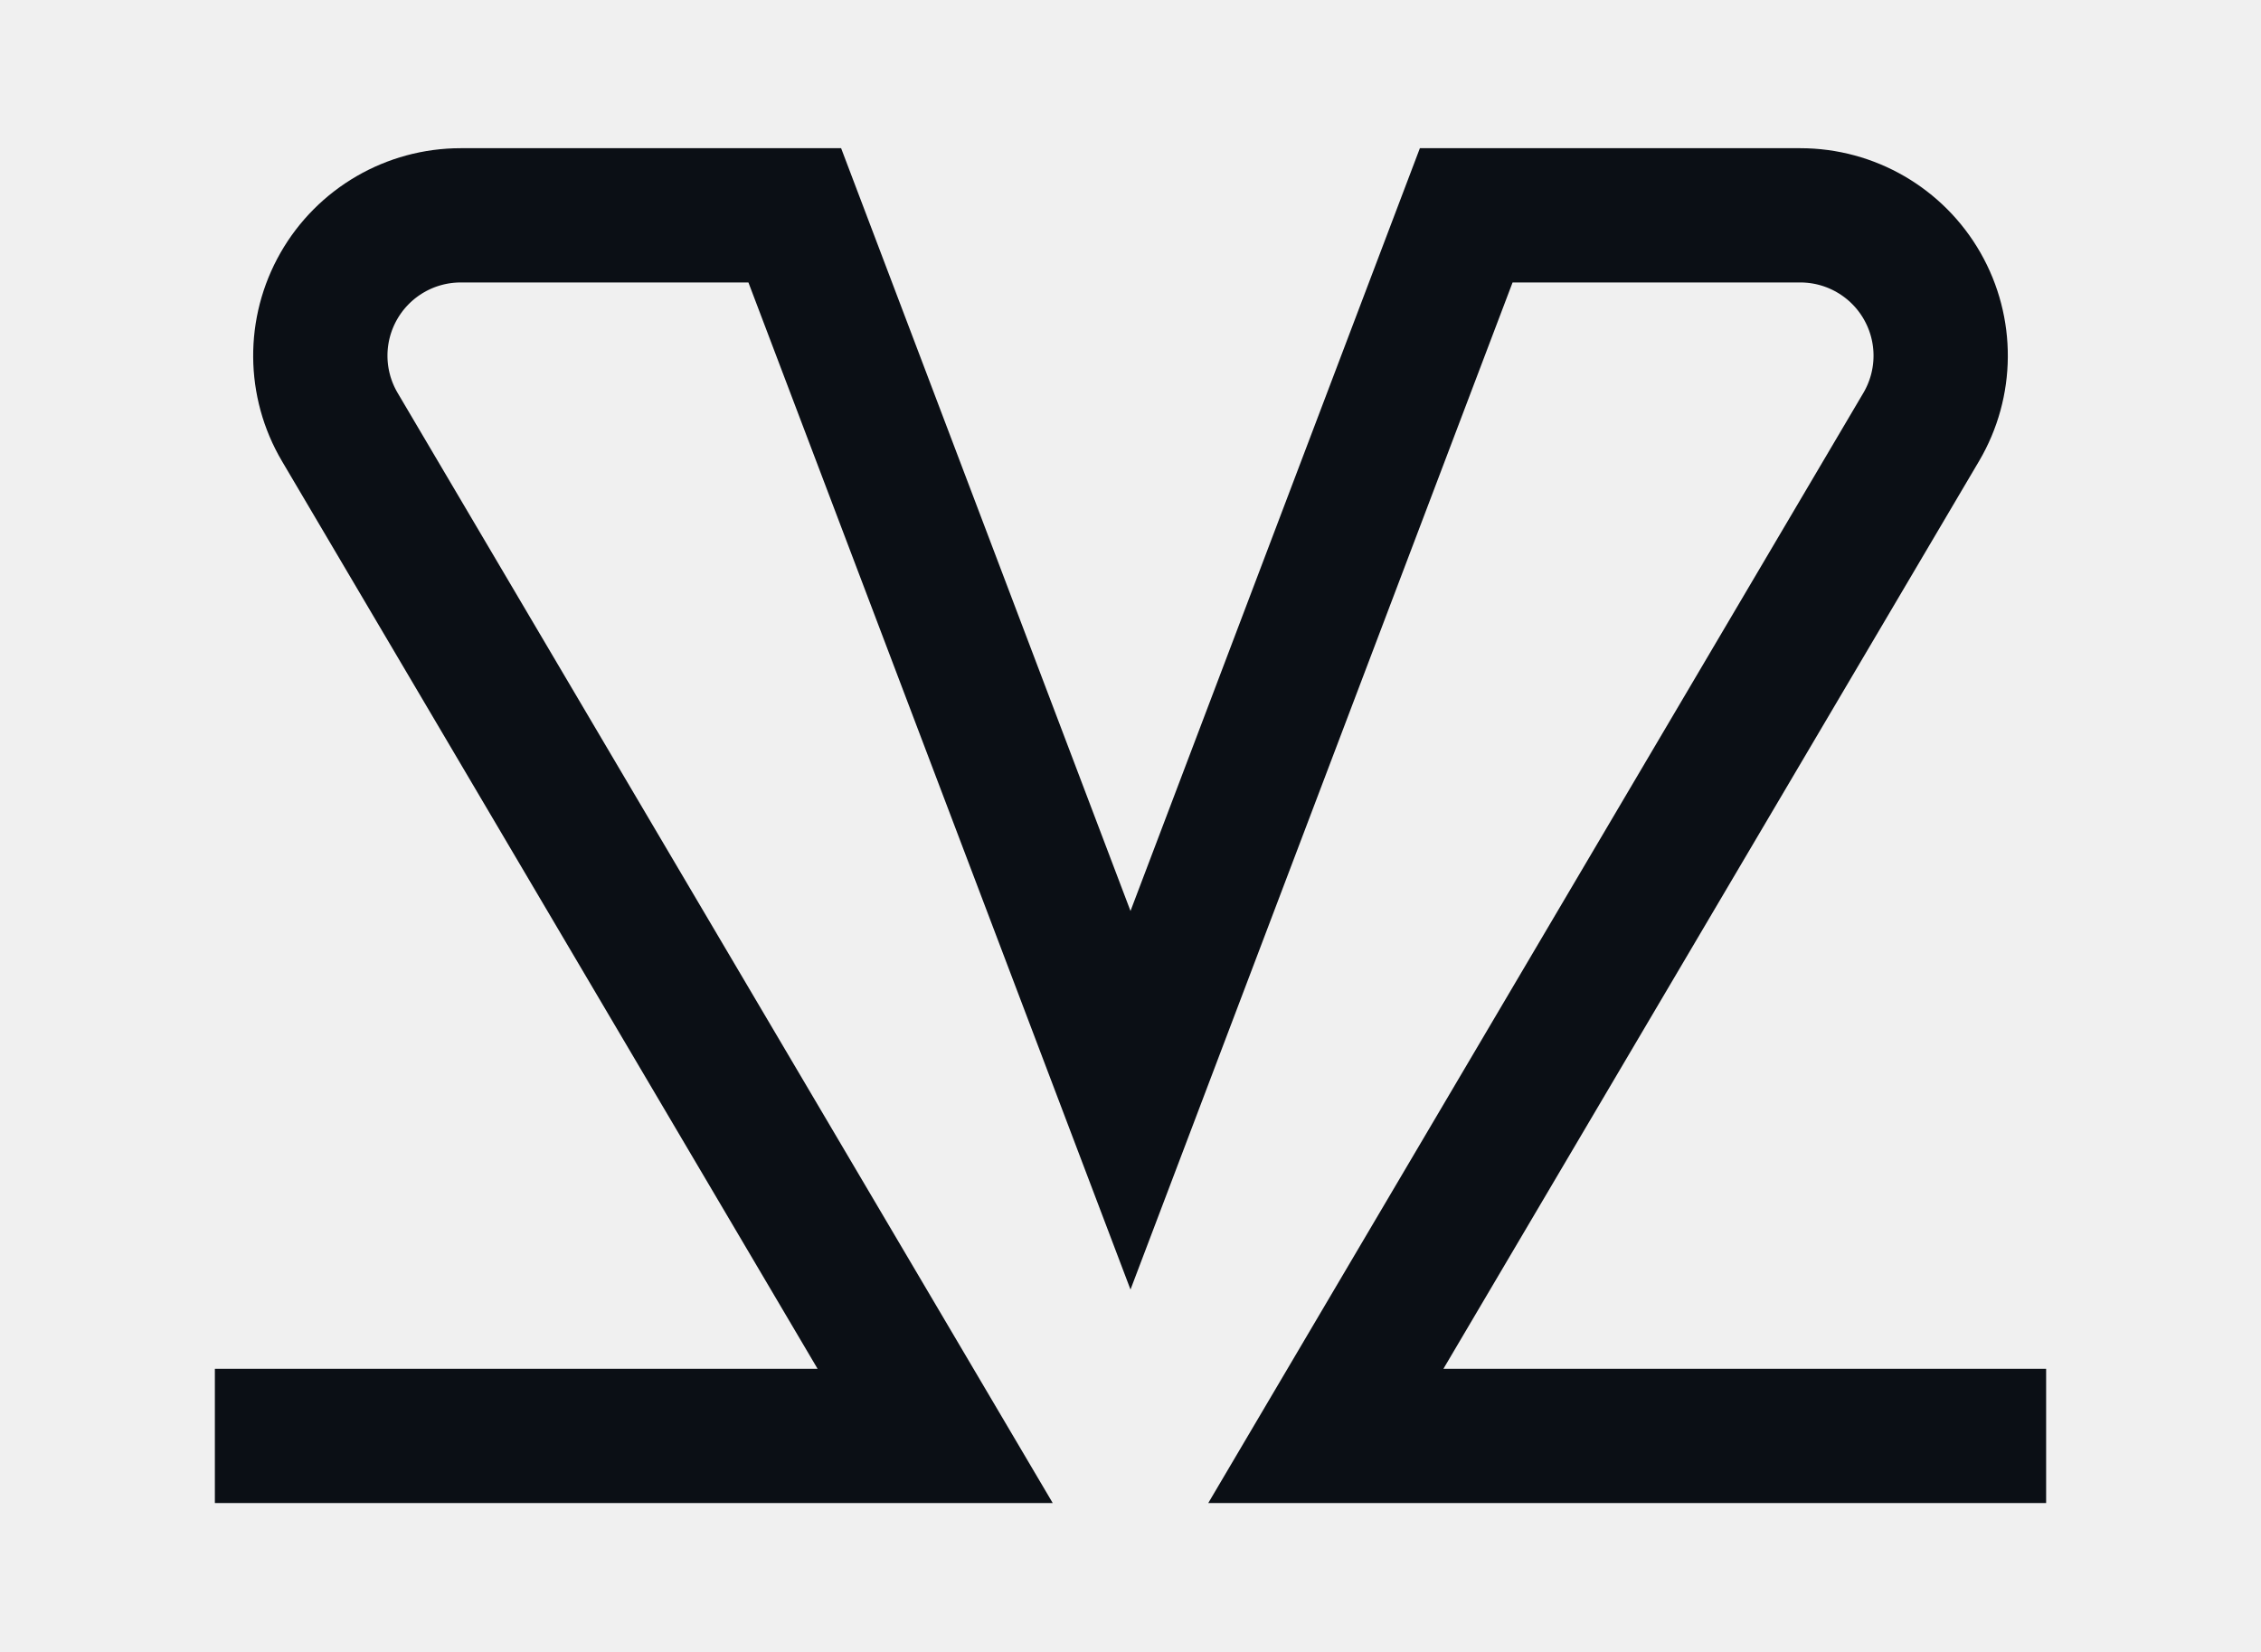
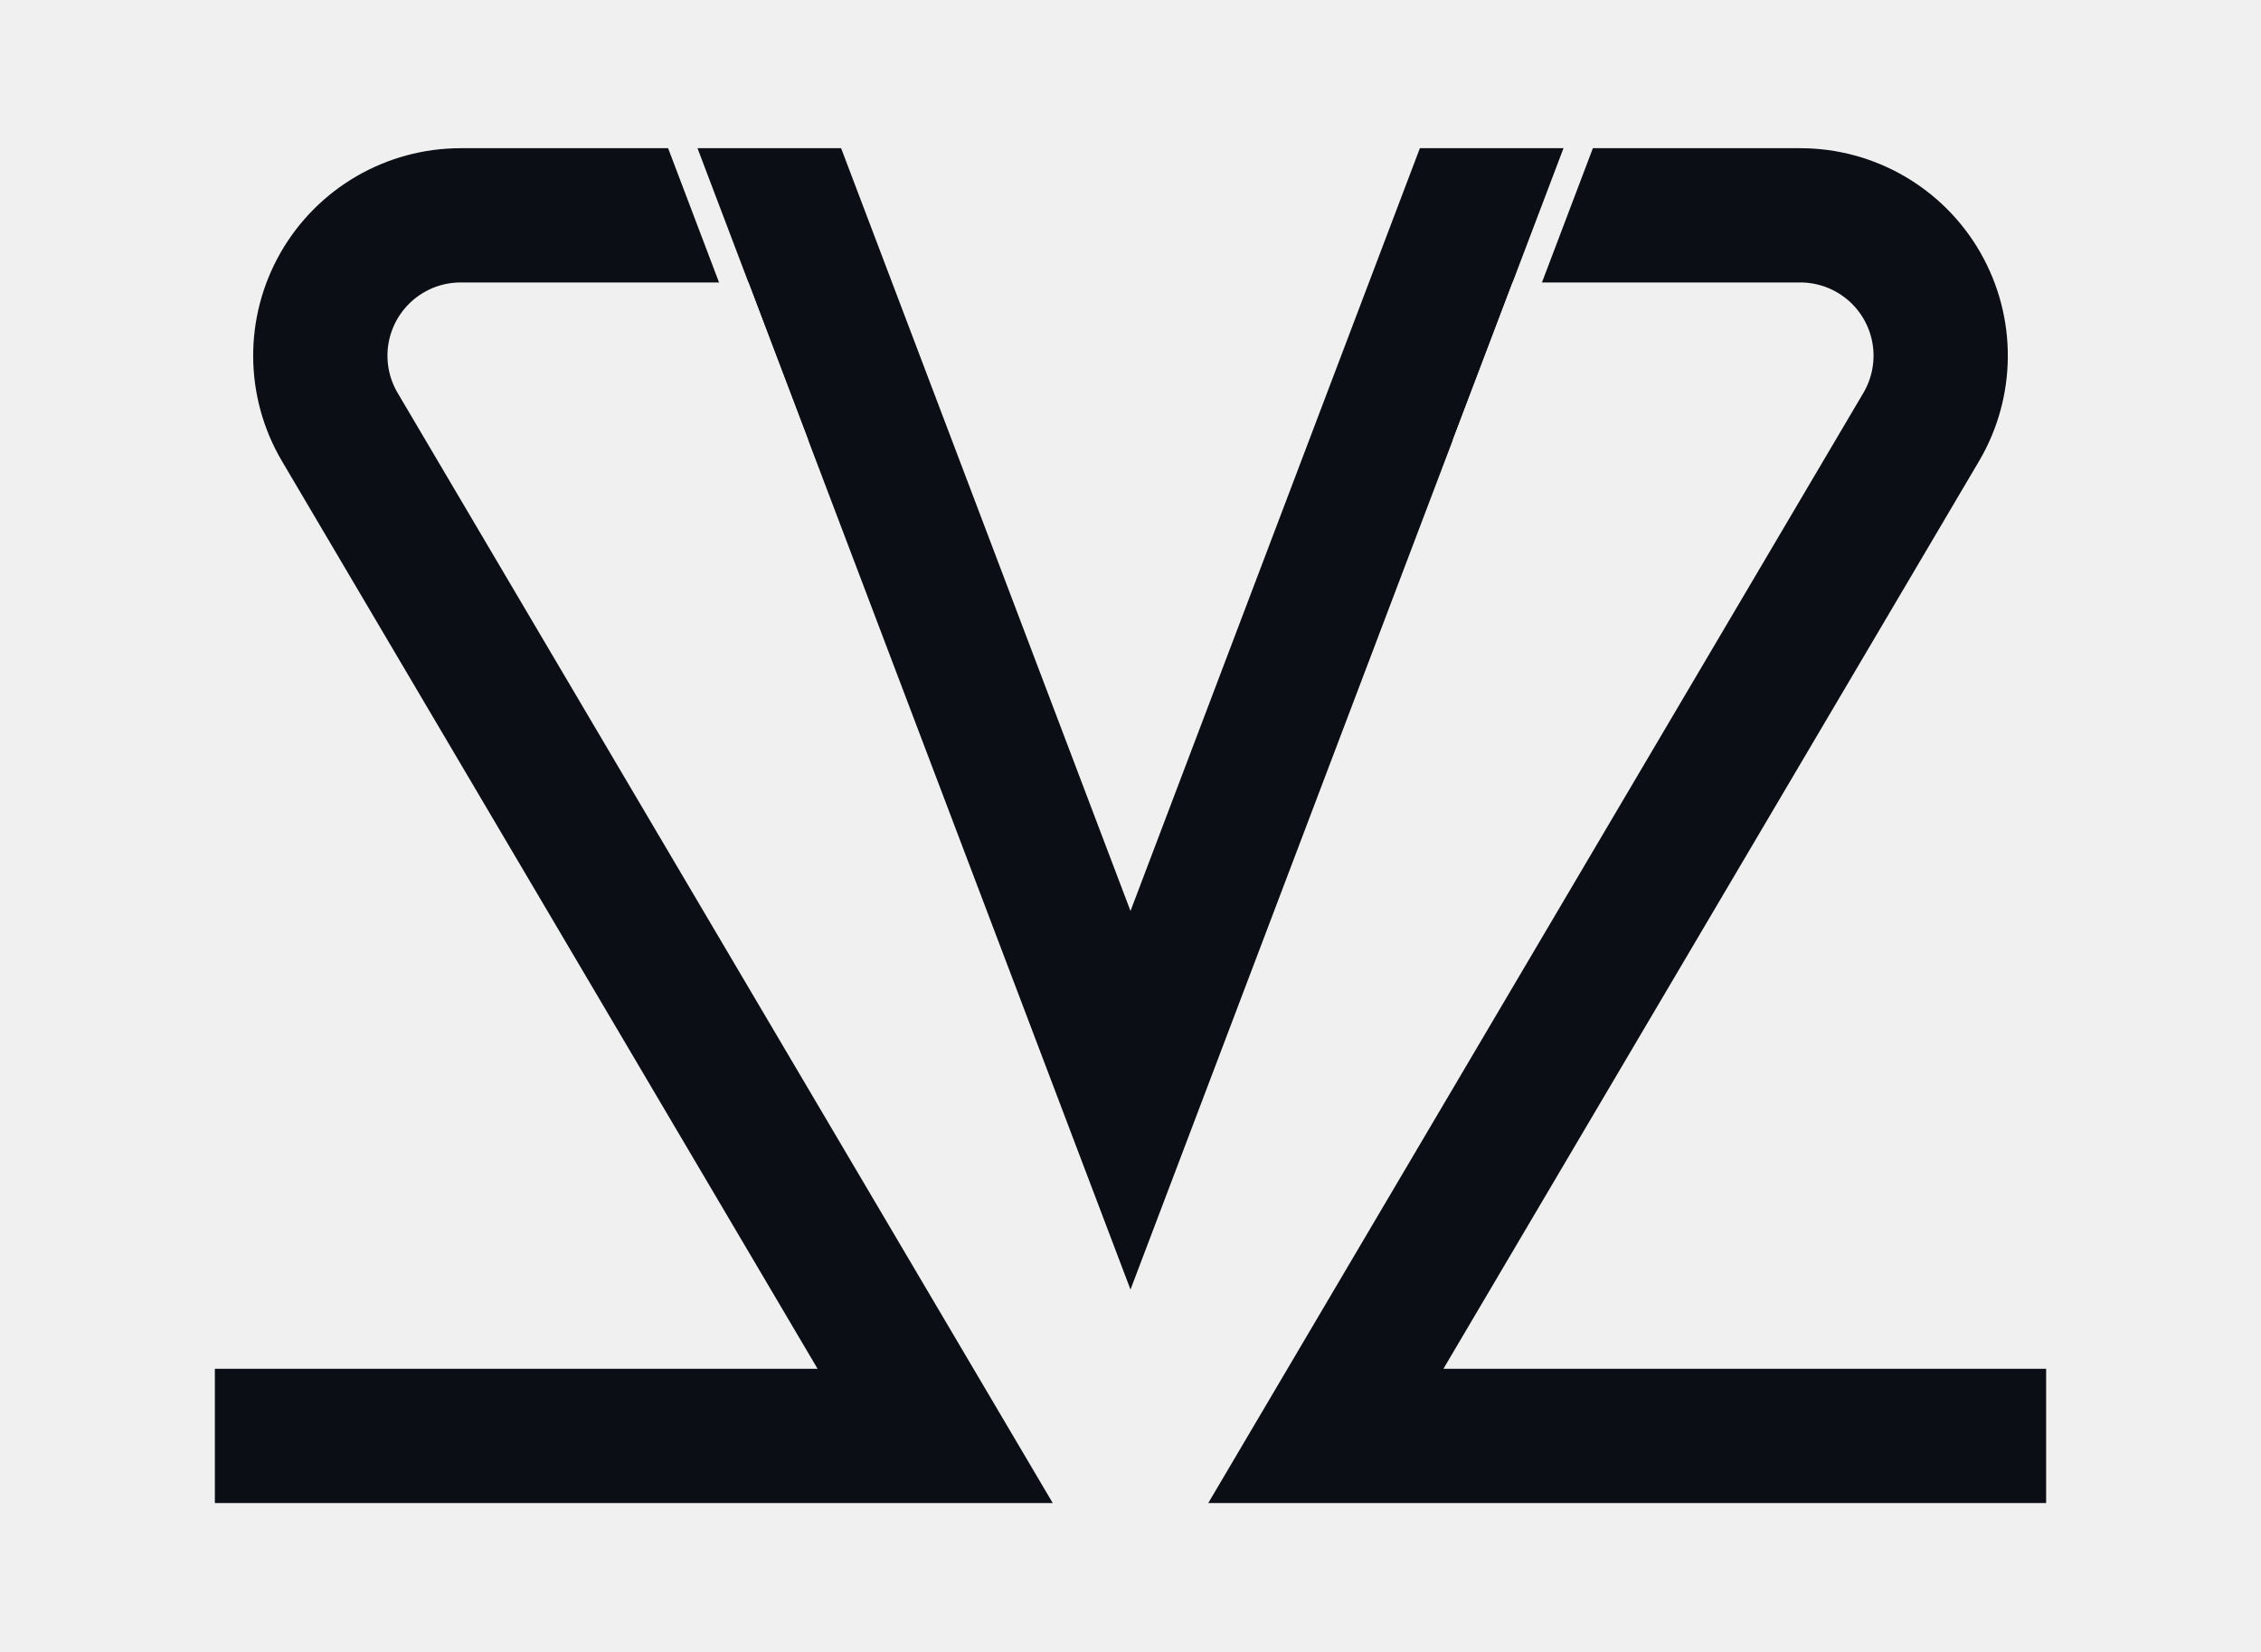
<svg xmlns="http://www.w3.org/2000/svg" viewBox="-370.4 -70.4 740.8 540.8" width="1024" height="748">
-   <path d="M300.00,400.00 L64.00,400.00 L259.07,69.37 A46,46 0 0 0 219.45,0.00 L110.00,0.00 L0.00,290.00 L-110.00,0.00 L-219.45,0.00 A46,46 0 0 0 -259.07,69.37 L-64.00,400.00 L-300.00,400.00" fill="none" stroke="#0B0F15" stroke-width="44" stroke-linejoin="miter" stroke-miterlimit="12" stroke-linecap="butt" />
+   <mask id="szvcut-soft" maskUnits="userSpaceOnUse" x="-500" y="-200" width="1000" height="800">
+     <rect x="-500" y="-200" width="1000" height="800" fill="#fff" />
+     <line x1="153.50" y1="-39.97" x2="109.81" y2="75.22" stroke="#000" stroke-width="9" />
+     <line x1="-153.50" y1="-39.97" x2="-109.81" y2="75.22" stroke="#000" stroke-width="9" />
+   </mask>
+   <path d="M300.00,400.00 L64.00,400.00 L259.07,69.37 A46,46 0 0 0 219.45,0.00 L110.00,0.00 L0.00,290.00 L-110.00,0.00 L-219.45,0.00 A46,46 0 0 0 -259.07,69.37 L-64.00,400.00 L-300.00,400.00" fill="none" stroke="#0B0F15" stroke-width="44" stroke-linejoin="miter" stroke-miterlimit="12" stroke-linecap="butt" mask="url(#szvcut-soft)" />
</svg>
